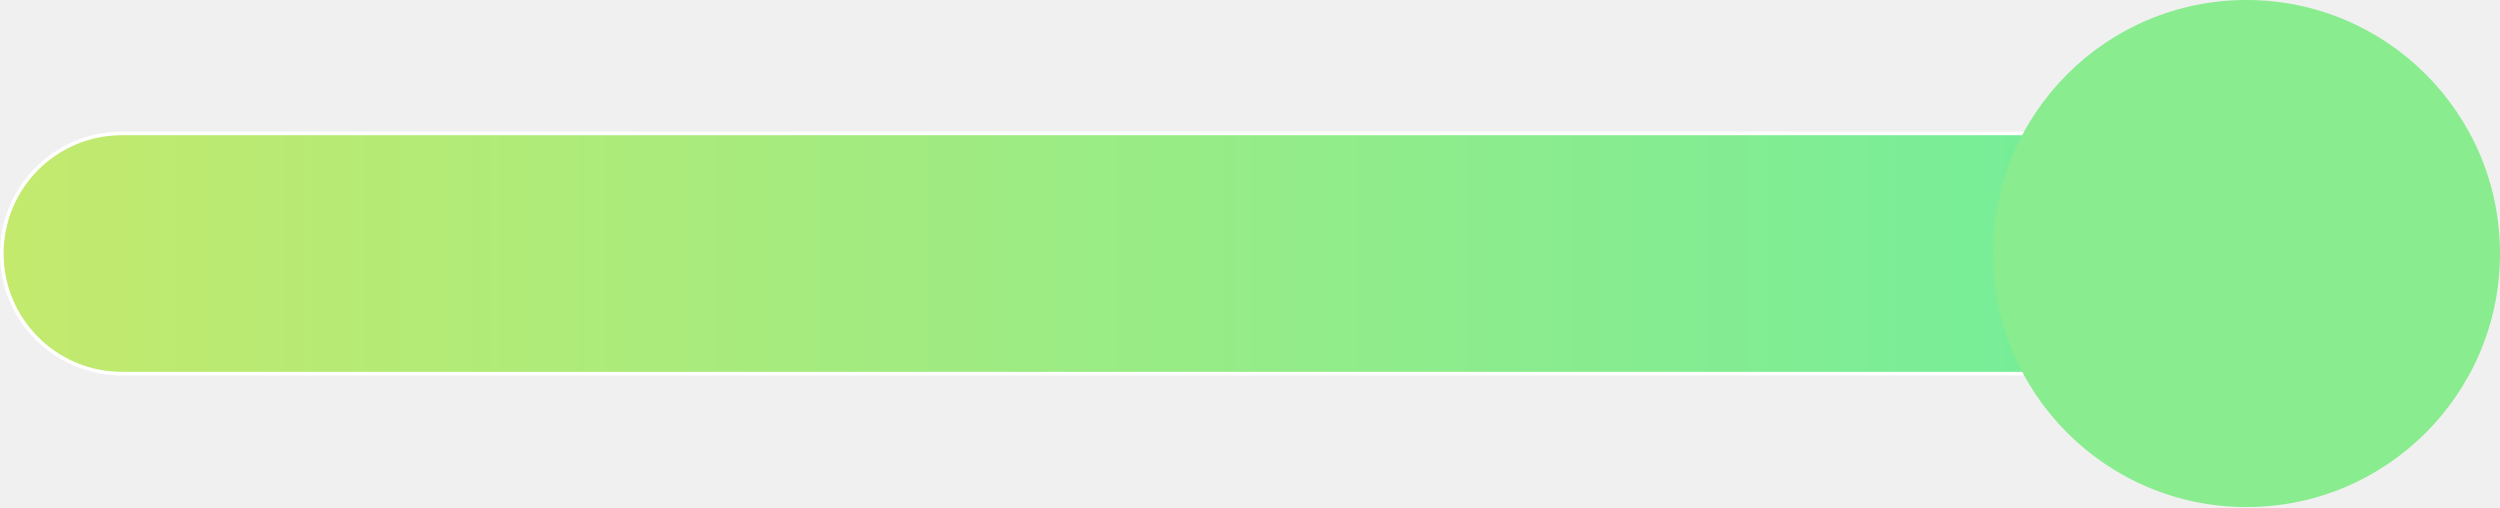
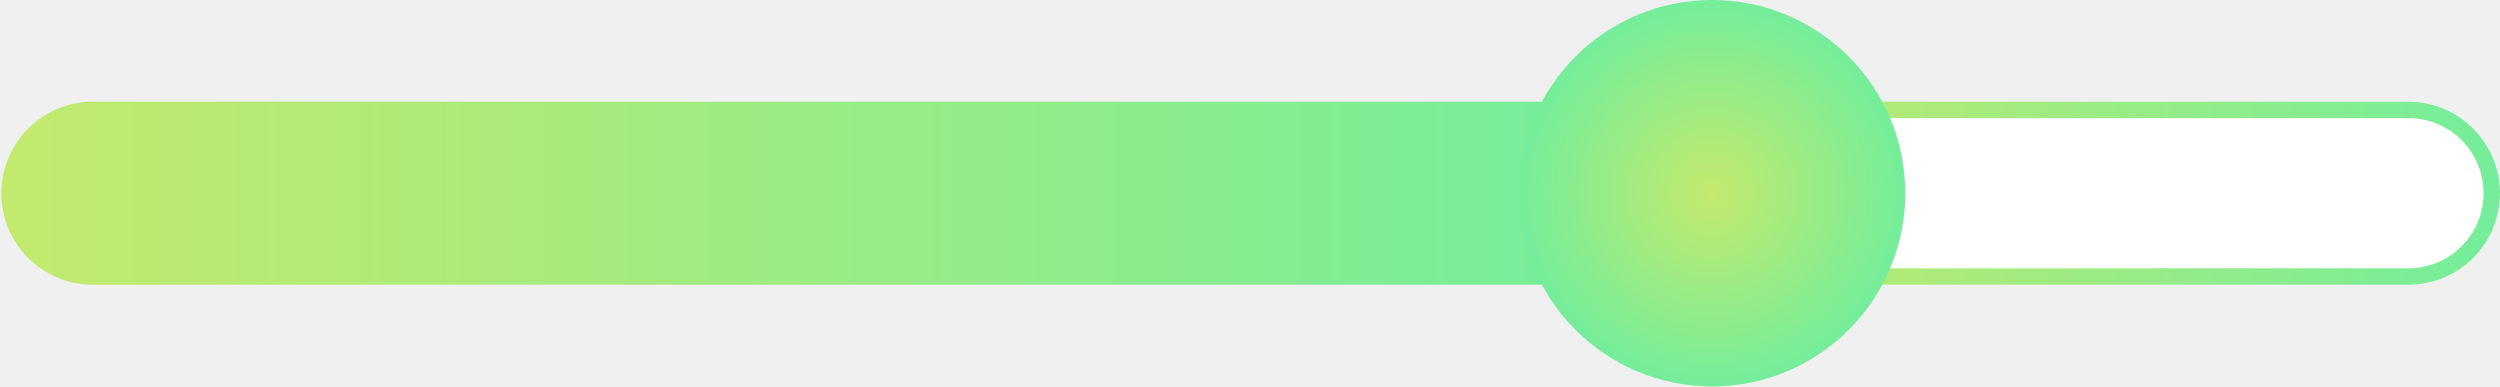
- <svg xmlns="http://www.w3.org/2000/svg" id="Layer_1" data-name="Layer 1" width="695.2" height="141" viewBox="0 0 695.2 141">
+ <svg xmlns="http://www.w3.org/2000/svg" xmlns:xlink="http://www.w3.org/1999/xlink" id="Layer_1" data-name="Layer 1" width="912.2" height="141" viewBox="0 0 912.2 141">
  <defs>
-     <linearGradient id="linear-gradient" x1="0.5" y1="70.52" x2="588.93" y2="70.52" gradientUnits="userSpaceOnUse">
+     <linearGradient id="linear-gradient" x1="617.98" y1="70.52" x2="912.2" y2="70.52" gradientUnits="userSpaceOnUse">
      <stop offset="0" stop-color="#c3ea6d" />
      <stop offset="0.99" stop-color="#75ed9a" />
    </linearGradient>
+     <linearGradient id="linear-gradient-2" x1="0.5" y1="70.52" x2="588.93" y2="70.52" xlink:href="#linear-gradient" />
+     <radialGradient id="radial-gradient" cx="624.68" cy="70.52" r="70.52" xlink:href="#linear-gradient" />
  </defs>
-   <path d="M33.9,37.1h555a0,0,0,0,1,0,0v66.8a0,0,0,0,1,0,0H33.9A33.4,33.4,0,0,1,.5,70.5v0A33.4,33.4,0,0,1,33.9,37.1Z" stroke="#fff" stroke-miterlimit="10" fill="url(#linear-gradient)" />
-   <circle cx="624.7" cy="70.5" r="70.5" fill="#89ec8f" />
+   <path d="M618,37.1H878.8a33.5,33.5,0,0,1,33.4,33.4h0a33.4,33.4,0,0,1-33.4,33.4H618Z" fill="#fff" />
+   <path d="M878.8,43.1a27.4,27.4,0,1,1,0,54.8H624V43.1H878.8m0-6H618v66.8H878.8a33.4,33.4,0,0,0,33.4-33.4h0a33.5,33.5,0,0,0-33.4-33.4Z" fill="url(#linear-gradient)" />
+   <path d="M33.9,37.1h555a0,0,0,0,1,0,0v66.8a0,0,0,0,1,0,0H33.9A33.4,33.4,0,0,1,.5,70.5v0A33.4,33.4,0,0,1,33.9,37.1Z" fill="url(#linear-gradient-2)" />
+   <circle cx="624.7" cy="70.5" r="70.5" fill="url(#radial-gradient)" />
</svg>
